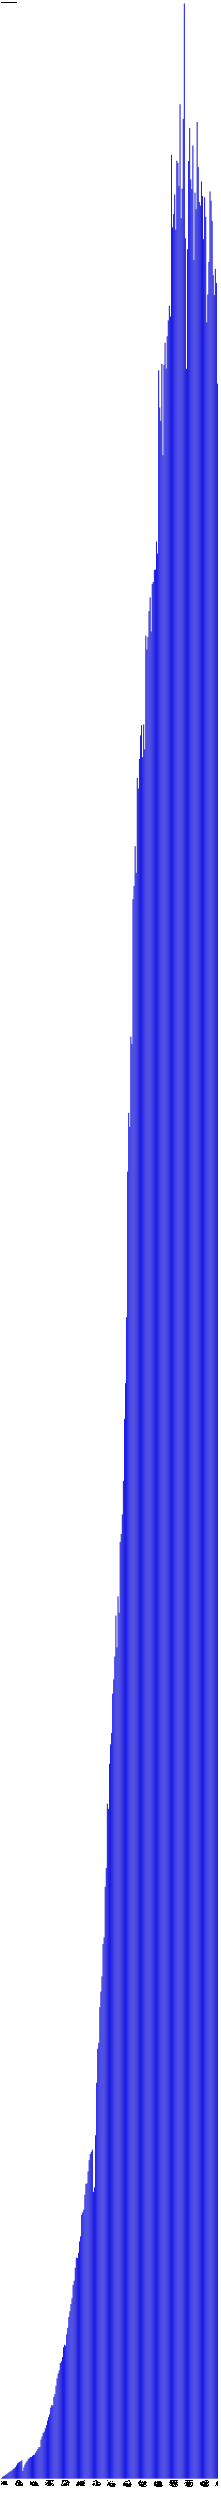
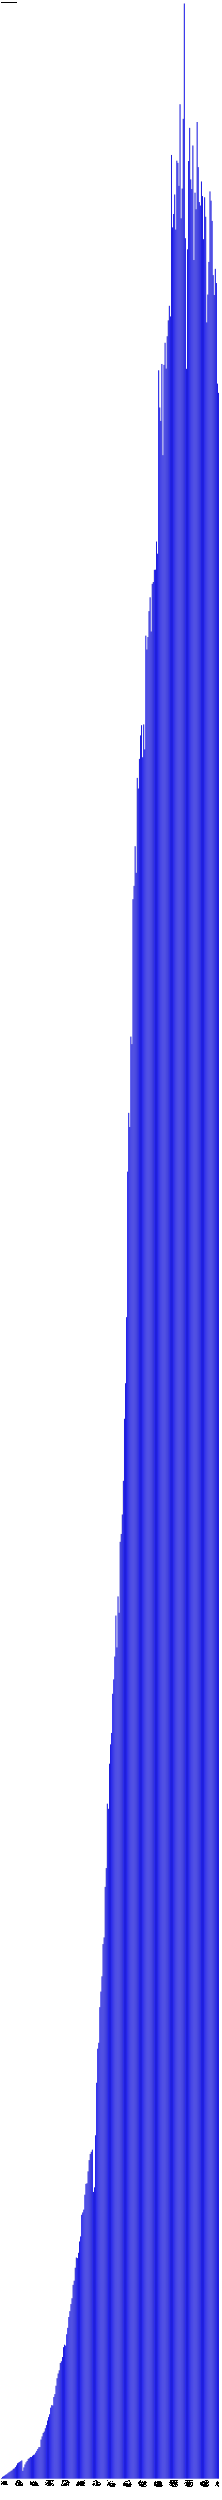
- <svg xmlns="http://www.w3.org/2000/svg" version="1.1" preserveAspectRatio="xMidYMid meet" viewBox="0 0 3095 35074.7">
+ <svg xmlns="http://www.w3.org/2000/svg" version="1.1" preserveAspectRatio="xMidYMid meet" viewBox="0 0 3110 35074.7">
  <rect fill="blue" height="7.3" stroke="black" width="12" x="15" y="34767.4" />
  <text x="15" y="34779.7" font-family="Tahoma" font-size="12" transform="rotate(90 15,34779.7)" text-rendering="optimizeSpeed" fill="#000000">200812 (7295)</text>
  <rect fill="blue" height="23.9" stroke="black" width="12" x="30" y="34750.8" />
  <text x="30" y="34779.7" font-family="Tahoma" font-size="12" transform="rotate(90 30,34779.7)" text-rendering="optimizeSpeed" fill="#000000">200901 (23891)</text>
  <rect fill="blue" height="32.7" stroke="black" width="12" x="45" y="34742.1" />
  <text x="45" y="34779.7" font-family="Tahoma" font-size="12" transform="rotate(90 45,34779.7)" text-rendering="optimizeSpeed" fill="#000000">200902 (32678)</text>
  <rect fill="blue" height="41.5" stroke="black" width="12" x="60" y="34733.2" />
  <text x="60" y="34779.7" font-family="Tahoma" font-size="12" transform="rotate(90 60,34779.7)" text-rendering="optimizeSpeed" fill="#000000">200903 (41486)</text>
  <rect fill="blue" height="53.5" stroke="black" width="12" x="75" y="34721.2" />
  <text x="75" y="34779.7" font-family="Tahoma" font-size="12" transform="rotate(90 75,34779.7)" text-rendering="optimizeSpeed" fill="#000000">200904 (53485)</text>
  <rect fill="blue" height="61.5" stroke="black" width="12" x="90" y="34713.2" />
  <text x="90" y="34779.7" font-family="Tahoma" font-size="12" transform="rotate(90 90,34779.7)" text-rendering="optimizeSpeed" fill="#000000">200905 (61510)</text>
  <rect fill="blue" height="75.2" stroke="black" width="12" x="105" y="34699.5" />
  <text x="105" y="34779.7" font-family="Tahoma" font-size="12" transform="rotate(90 105,34779.7)" text-rendering="optimizeSpeed" fill="#000000">200906 (75188)</text>
  <rect fill="blue" height="88.0" stroke="black" width="12" x="120" y="34686.8" />
  <text x="120" y="34779.7" font-family="Tahoma" font-size="12" transform="rotate(90 120,34779.7)" text-rendering="optimizeSpeed" fill="#000000">200907 (87964)</text>
  <rect fill="blue" height="96.5" stroke="black" width="12" x="135" y="34678.2" />
  <text x="135" y="34779.7" font-family="Tahoma" font-size="12" transform="rotate(90 135,34779.7)" text-rendering="optimizeSpeed" fill="#000000">200908 (96515)</text>
  <rect fill="blue" height="108.0" stroke="black" width="12" x="150" y="34666.7" />
  <text x="150" y="34779.7" font-family="Tahoma" font-size="12" transform="rotate(90 150,34779.7)" text-rendering="optimizeSpeed" fill="#000000">200909 (108016)</text>
  <rect fill="blue" height="117.0" stroke="black" width="12" x="165" y="34657.8" />
  <text x="165" y="34779.7" font-family="Tahoma" font-size="12" transform="rotate(90 165,34779.7)" text-rendering="optimizeSpeed" fill="#000000">200910 (116971)</text>
  <rect fill="blue" height="136.5" stroke="black" width="12" x="180" y="34638.3" />
  <text x="180" y="34779.7" font-family="Tahoma" font-size="12" transform="rotate(90 180,34779.7)" text-rendering="optimizeSpeed" fill="#000000">200911 (136469)</text>
  <rect fill="blue" height="142.7" stroke="black" width="12" x="195" y="34632.0" />
  <text x="195" y="34779.7" font-family="Tahoma" font-size="12" transform="rotate(90 195,34779.7)" text-rendering="optimizeSpeed" fill="#000000">200912 (142686)</text>
  <rect fill="blue" height="162.9" stroke="black" width="12" x="210" y="34611.9" />
  <text x="210" y="34779.7" font-family="Tahoma" font-size="12" transform="rotate(90 210,34779.7)" text-rendering="optimizeSpeed" fill="#000000">201001 (162882)</text>
  <rect fill="blue" height="185.5" stroke="black" width="12" x="225" y="34589.2" />
  <text x="225" y="34779.7" font-family="Tahoma" font-size="12" transform="rotate(90 225,34779.7)" text-rendering="optimizeSpeed" fill="#000000">201002 (185486)</text>
  <rect fill="blue" height="214.4" stroke="black" width="12" x="240" y="34560.3" />
  <text x="240" y="34779.7" font-family="Tahoma" font-size="12" transform="rotate(90 240,34779.7)" text-rendering="optimizeSpeed" fill="#000000">201003 (214410)</text>
  <rect fill="blue" height="224.2" stroke="black" width="12" x="255" y="34550.5" />
  <text x="255" y="34779.7" font-family="Tahoma" font-size="12" transform="rotate(90 255,34779.7)" text-rendering="optimizeSpeed" fill="#000000">201004 (224220)</text>
  <rect fill="blue" height="233.7" stroke="black" width="12" x="270" y="34541.0" />
  <text x="270" y="34779.7" font-family="Tahoma" font-size="12" transform="rotate(90 270,34779.7)" text-rendering="optimizeSpeed" fill="#000000">201005 (233691)</text>
  <rect fill="blue" height="244.5" stroke="black" width="12" x="285" y="34530.2" />
  <text x="285" y="34779.7" font-family="Tahoma" font-size="12" transform="rotate(90 285,34779.7)" text-rendering="optimizeSpeed" fill="#000000">201006 (244483)</text>
  <rect fill="blue" height="254.5" stroke="black" width="12" x="300" y="34520.2" />
  <text x="300" y="34779.7" font-family="Tahoma" font-size="12" transform="rotate(90 300,34779.7)" text-rendering="optimizeSpeed" fill="#000000">201007 (254528)</text>
  <rect fill="blue" height="108.2" stroke="black" width="12" x="315" y="34666.6" />
  <text x="315" y="34779.7" font-family="Tahoma" font-size="12" transform="rotate(90 315,34779.7)" text-rendering="optimizeSpeed" fill="#000000">201008 (108172)</text>
  <rect fill="blue" height="157.4" stroke="black" width="12" x="330" y="34617.3" />
  <text x="330" y="34779.7" font-family="Tahoma" font-size="12" transform="rotate(90 330,34779.7)" text-rendering="optimizeSpeed" fill="#000000">201009 (157401)</text>
  <rect fill="blue" height="197.8" stroke="black" width="12" x="345" y="34577.0" />
  <text x="345" y="34779.7" font-family="Tahoma" font-size="12" transform="rotate(90 345,34779.7)" text-rendering="optimizeSpeed" fill="#000000">201010 (197783)</text>
  <rect fill="blue" height="228.0" stroke="black" width="12" x="360" y="34546.8" />
  <text x="360" y="34779.7" font-family="Tahoma" font-size="12" transform="rotate(90 360,34779.7)" text-rendering="optimizeSpeed" fill="#000000">201011 (227955)</text>
  <rect fill="blue" height="247.2" stroke="black" width="12" x="375" y="34527.5" />
  <text x="375" y="34779.7" font-family="Tahoma" font-size="12" transform="rotate(90 375,34779.7)" text-rendering="optimizeSpeed" fill="#000000">201012 (247188)</text>
  <rect fill="blue" height="276.0" stroke="black" width="12" x="390" y="34498.7" />
  <text x="390" y="34779.7" font-family="Tahoma" font-size="12" transform="rotate(90 390,34779.7)" text-rendering="optimizeSpeed" fill="#000000">201101 (276040)</text>
  <rect fill="blue" height="285.7" stroke="black" width="12" x="405" y="34489.0" />
  <text x="405" y="34779.7" font-family="Tahoma" font-size="12" transform="rotate(90 405,34779.7)" text-rendering="optimizeSpeed" fill="#000000">201102 (285703)</text>
  <rect fill="blue" height="303.1" stroke="black" width="12" x="420" y="34471.6" />
  <text x="420" y="34779.7" font-family="Tahoma" font-size="12" transform="rotate(90 420,34779.7)" text-rendering="optimizeSpeed" fill="#000000">201103 (303090)</text>
  <rect fill="blue" height="302.3" stroke="black" width="12" x="435" y="34472.5" />
  <text x="435" y="34779.7" font-family="Tahoma" font-size="12" transform="rotate(90 435,34779.7)" text-rendering="optimizeSpeed" fill="#000000">201104 (302280)</text>
  <rect fill="blue" height="319.8" stroke="black" width="12" x="450" y="34455.0" />
  <text x="450" y="34779.7" font-family="Tahoma" font-size="12" transform="rotate(90 450,34779.7)" text-rendering="optimizeSpeed" fill="#000000">201105 (319775)</text>
  <rect fill="blue" height="331.9" stroke="black" width="12" x="465" y="34442.8" />
  <text x="465" y="34779.7" font-family="Tahoma" font-size="12" transform="rotate(90 465,34779.7)" text-rendering="optimizeSpeed" fill="#000000">201106 (331948)</text>
  <rect fill="blue" height="337.8" stroke="black" width="12" x="480" y="34437.0" />
  <text x="480" y="34779.7" font-family="Tahoma" font-size="12" transform="rotate(90 480,34779.7)" text-rendering="optimizeSpeed" fill="#000000">201107 (337757)</text>
  <rect fill="blue" height="362.7" stroke="black" width="12" x="495" y="34412.0" />
  <text x="495" y="34779.7" font-family="Tahoma" font-size="12" transform="rotate(90 495,34779.7)" text-rendering="optimizeSpeed" fill="#000000">201108 (362689)</text>
  <rect fill="blue" height="387.9" stroke="black" width="12" x="510" y="34386.8" />
  <text x="510" y="34779.7" font-family="Tahoma" font-size="12" transform="rotate(90 510,34779.7)" text-rendering="optimizeSpeed" fill="#000000">201109 (387897)</text>
  <rect fill="blue" height="415.4" stroke="black" width="12" x="525" y="34359.3" />
  <text x="525" y="34779.7" font-family="Tahoma" font-size="12" transform="rotate(90 525,34779.7)" text-rendering="optimizeSpeed" fill="#000000">201110 (415439)</text>
  <rect fill="blue" height="441.1" stroke="black" width="12" x="540" y="34333.7" />
  <text x="540" y="34779.7" font-family="Tahoma" font-size="12" transform="rotate(90 540,34779.7)" text-rendering="optimizeSpeed" fill="#000000">201111 (441069)</text>
  <rect fill="blue" height="441.8" stroke="black" width="12" x="555" y="34333.0" />
  <text x="555" y="34779.7" font-family="Tahoma" font-size="12" transform="rotate(90 555,34779.7)" text-rendering="optimizeSpeed" fill="#000000">201112 (441775)</text>
  <rect fill="blue" height="547.0" stroke="black" width="12" x="570" y="34227.7" />
  <text x="570" y="34779.7" font-family="Tahoma" font-size="12" transform="rotate(90 570,34779.7)" text-rendering="optimizeSpeed" fill="#000000">201201 (547028)</text>
  <rect fill="blue" height="591.5" stroke="black" width="12" x="585" y="34183.2" />
  <text x="585" y="34779.7" font-family="Tahoma" font-size="12" transform="rotate(90 585,34779.7)" text-rendering="optimizeSpeed" fill="#000000">201202 (591493)</text>
  <rect fill="blue" height="640.0" stroke="black" width="12" x="600" y="34134.8" />
  <text x="600" y="34779.7" font-family="Tahoma" font-size="12" transform="rotate(90 600,34779.7)" text-rendering="optimizeSpeed" fill="#000000">201203 (639959)</text>
  <rect fill="blue" height="659.5" stroke="black" width="12" x="615" y="34115.2" />
  <text x="615" y="34779.7" font-family="Tahoma" font-size="12" transform="rotate(90 615,34779.7)" text-rendering="optimizeSpeed" fill="#000000">201204 (659489)</text>
  <rect fill="blue" height="706.3" stroke="black" width="12" x="630" y="34068.4" />
  <text x="630" y="34779.7" font-family="Tahoma" font-size="12" transform="rotate(90 630,34779.7)" text-rendering="optimizeSpeed" fill="#000000">201205 (706325)</text>
  <rect fill="blue" height="750.6" stroke="black" width="12" x="645" y="34024.1" />
  <text x="645" y="34779.7" font-family="Tahoma" font-size="12" transform="rotate(90 645,34779.7)" text-rendering="optimizeSpeed" fill="#000000">201206 (750590)</text>
  <rect fill="blue" height="813.3" stroke="black" width="12" x="660" y="33961.4" />
  <text x="660" y="34779.7" font-family="Tahoma" font-size="12" transform="rotate(90 660,34779.7)" text-rendering="optimizeSpeed" fill="#000000">201207 (813343)</text>
  <rect fill="blue" height="862.4" stroke="black" width="12" x="675" y="33912.4" />
  <text x="675" y="34779.7" font-family="Tahoma" font-size="12" transform="rotate(90 675,34779.7)" text-rendering="optimizeSpeed" fill="#000000">201208 (862372)</text>
  <rect fill="blue" height="902.8" stroke="black" width="12" x="690" y="33872.0" />
  <text x="690" y="34779.7" font-family="Tahoma" font-size="12" transform="rotate(90 690,34779.7)" text-rendering="optimizeSpeed" fill="#000000">201209 (902757)</text>
  <rect fill="blue" height="994.0" stroke="black" width="12" x="705" y="33780.8" />
  <text x="705" y="34779.7" font-family="Tahoma" font-size="12" transform="rotate(90 705,34779.7)" text-rendering="optimizeSpeed" fill="#000000">201210 (993980)</text>
  <rect fill="blue" height="1030.3" stroke="black" width="12" x="720" y="33744.4" />
  <text x="720" y="34779.7" font-family="Tahoma" font-size="12" transform="rotate(90 720,34779.7)" text-rendering="optimizeSpeed" fill="#000000">201211 (1030321)</text>
  <rect fill="blue" height="1025.4" stroke="black" width="12" x="735" y="33749.3" />
  <text x="735" y="34779.7" font-family="Tahoma" font-size="12" transform="rotate(90 735,34779.7)" text-rendering="optimizeSpeed" fill="#000000">201212 (1025400)</text>
  <rect fill="blue" height="1144.2" stroke="black" width="12" x="750" y="33630.5" />
  <text x="750" y="34779.7" font-family="Tahoma" font-size="12" transform="rotate(90 750,34779.7)" text-rendering="optimizeSpeed" fill="#000000">201301 (1144220)</text>
  <rect fill="blue" height="1184.9" stroke="black" width="12" x="765" y="33589.8" />
  <text x="765" y="34779.7" font-family="Tahoma" font-size="12" transform="rotate(90 765,34779.7)" text-rendering="optimizeSpeed" fill="#000000">201302 (1184890)</text>
  <rect fill="blue" height="1302.0" stroke="black" width="12" x="780" y="33472.7" />
  <text x="780" y="34779.7" font-family="Tahoma" font-size="12" transform="rotate(90 780,34779.7)" text-rendering="optimizeSpeed" fill="#000000">201303 (1302009)</text>
  <rect fill="blue" height="1408.2" stroke="black" width="12" x="795" y="33366.6" />
  <text x="795" y="34779.7" font-family="Tahoma" font-size="12" transform="rotate(90 795,34779.7)" text-rendering="optimizeSpeed" fill="#000000">201304 (1408177)</text>
  <rect fill="blue" height="1473.9" stroke="black" width="12" x="810" y="33300.9" />
  <text x="810" y="34779.7" font-family="Tahoma" font-size="12" transform="rotate(90 810,34779.7)" text-rendering="optimizeSpeed" fill="#000000">201305 (1473859)</text>
  <rect fill="blue" height="1519.5" stroke="black" width="12" x="825" y="33255.2" />
  <text x="825" y="34779.7" font-family="Tahoma" font-size="12" transform="rotate(90 825,34779.7)" text-rendering="optimizeSpeed" fill="#000000">201306 (1519492)</text>
  <rect fill="blue" height="1621.6" stroke="black" width="12" x="840" y="33153.2" />
  <text x="840" y="34779.7" font-family="Tahoma" font-size="12" transform="rotate(90 840,34779.7)" text-rendering="optimizeSpeed" fill="#000000">201307 (1621562)</text>
  <rect fill="blue" height="1645.4" stroke="black" width="12" x="855" y="33129.4" />
  <text x="855" y="34779.7" font-family="Tahoma" font-size="12" transform="rotate(90 855,34779.7)" text-rendering="optimizeSpeed" fill="#000000">201308 (1645357)</text>
  <rect fill="blue" height="1705.5" stroke="black" width="12" x="870" y="33069.2" />
  <text x="870" y="34779.7" font-family="Tahoma" font-size="12" transform="rotate(90 870,34779.7)" text-rendering="optimizeSpeed" fill="#000000">201309 (1705497)</text>
  <rect fill="blue" height="1843.9" stroke="black" width="12" x="885" y="32930.9" />
  <text x="885" y="34779.7" font-family="Tahoma" font-size="12" transform="rotate(90 885,34779.7)" text-rendering="optimizeSpeed" fill="#000000">201310 (1843873)</text>
  <rect fill="blue" height="1877.2" stroke="black" width="12" x="900" y="32897.5" />
  <text x="900" y="34779.7" font-family="Tahoma" font-size="12" transform="rotate(90 900,34779.7)" text-rendering="optimizeSpeed" fill="#000000">201311 (1877250)</text>
  <rect fill="blue" height="1865.4" stroke="black" width="12" x="915" y="32909.3" />
  <text x="915" y="34779.7" font-family="Tahoma" font-size="12" transform="rotate(90 915,34779.7)" text-rendering="optimizeSpeed" fill="#000000">201312 (1865407)</text>
  <rect fill="blue" height="2024.5" stroke="black" width="12" x="930" y="32750.2" />
  <text x="930" y="34779.7" font-family="Tahoma" font-size="12" transform="rotate(90 930,34779.7)" text-rendering="optimizeSpeed" fill="#000000">201401 (2024535)</text>
  <rect fill="blue" height="2114.3" stroke="black" width="12" x="945" y="32660.4" />
  <text x="945" y="34779.7" font-family="Tahoma" font-size="12" transform="rotate(90 945,34779.7)" text-rendering="optimizeSpeed" fill="#000000">201402 (2114301)</text>
  <rect fill="blue" height="2267.0" stroke="black" width="12" x="960" y="32507.8" />
  <text x="960" y="34779.7" font-family="Tahoma" font-size="12" transform="rotate(90 960,34779.7)" text-rendering="optimizeSpeed" fill="#000000">201403 (2266979)</text>
  <rect fill="blue" height="2348.8" stroke="black" width="12" x="975" y="32425.9" />
  <text x="975" y="34779.7" font-family="Tahoma" font-size="12" transform="rotate(90 975,34779.7)" text-rendering="optimizeSpeed" fill="#000000">201404 (2348850)</text>
  <rect fill="blue" height="2448.5" stroke="black" width="12" x="990" y="32326.2" />
  <text x="990" y="34779.7" font-family="Tahoma" font-size="12" transform="rotate(90 990,34779.7)" text-rendering="optimizeSpeed" fill="#000000">201405 (2448495)</text>
  <rect fill="blue" height="2529.8" stroke="black" width="12" x="1005" y="32245.0" />
  <text x="1005" y="34779.7" font-family="Tahoma" font-size="12" transform="rotate(90 1005,34779.7)" text-rendering="optimizeSpeed" fill="#000000">201406 (2529773)</text>
  <rect fill="blue" height="2717.3" stroke="black" width="12" x="1020" y="32057.5" />
  <text x="1020" y="34779.7" font-family="Tahoma" font-size="12" transform="rotate(90 1020,34779.7)" text-rendering="optimizeSpeed" fill="#000000">201407 (2717277)</text>
  <rect fill="blue" height="2775.8" stroke="black" width="12" x="1035" y="31999.0" />
  <text x="1035" y="34779.7" font-family="Tahoma" font-size="12" transform="rotate(90 1035,34779.7)" text-rendering="optimizeSpeed" fill="#000000">201408 (2775765)</text>
  <rect fill="blue" height="2957.7" stroke="black" width="12" x="1050" y="31817.1" />
  <text x="1050" y="34779.7" font-family="Tahoma" font-size="12" transform="rotate(90 1050,34779.7)" text-rendering="optimizeSpeed" fill="#000000">201409 (2957662)</text>
  <rect fill="blue" height="3100.7" stroke="black" width="12" x="1065" y="31674.0" />
  <text x="1065" y="34779.7" font-family="Tahoma" font-size="12" transform="rotate(90 1065,34779.7)" text-rendering="optimizeSpeed" fill="#000000">201410 (3100735)</text>
  <rect fill="blue" height="3093.4" stroke="black" width="12" x="1080" y="31681.4" />
  <text x="1080" y="34779.7" font-family="Tahoma" font-size="12" transform="rotate(90 1080,34779.7)" text-rendering="optimizeSpeed" fill="#000000">201411 (3093363)</text>
  <rect fill="blue" height="3166.7" stroke="black" width="12" x="1095" y="31608.0" />
  <text x="1095" y="34779.7" font-family="Tahoma" font-size="12" transform="rotate(90 1095,34779.7)" text-rendering="optimizeSpeed" fill="#000000">201412 (3166746)</text>
  <rect fill="blue" height="3325.9" stroke="black" width="12" x="1110" y="31448.8" />
  <text x="1110" y="34779.7" font-family="Tahoma" font-size="12" transform="rotate(90 1110,34779.7)" text-rendering="optimizeSpeed" fill="#000000">201501 (3325911)</text>
  <rect fill="blue" height="3397.5" stroke="black" width="12" x="1125" y="31377.2" />
  <text x="1125" y="34779.7" font-family="Tahoma" font-size="12" transform="rotate(90 1125,34779.7)" text-rendering="optimizeSpeed" fill="#000000">201502 (3397533)</text>
  <rect fill="blue" height="3699.7" stroke="black" width="12" x="1140" y="31075.0" />
  <text x="1140" y="34779.7" font-family="Tahoma" font-size="12" transform="rotate(90 1140,34779.7)" text-rendering="optimizeSpeed" fill="#000000">201503 (3699686)</text>
  <rect fill="blue" height="3733.8" stroke="black" width="12" x="1155" y="31041.0" />
  <text x="1155" y="34779.7" font-family="Tahoma" font-size="12" transform="rotate(90 1155,34779.7)" text-rendering="optimizeSpeed" fill="#000000">201504 (3733750)</text>
  <rect fill="blue" height="3773.1" stroke="black" width="12" x="1170" y="31001.7" />
  <text x="1170" y="34779.7" font-family="Tahoma" font-size="12" transform="rotate(90 1170,34779.7)" text-rendering="optimizeSpeed" fill="#000000">201505 (3773052)</text>
  <rect fill="blue" height="3982.0" stroke="black" width="12" x="1185" y="30792.7" />
  <text x="1185" y="34779.7" font-family="Tahoma" font-size="12" transform="rotate(90 1185,34779.7)" text-rendering="optimizeSpeed" fill="#000000">201506 (3982042)</text>
  <rect fill="blue" height="4134.1" stroke="black" width="12" x="1200" y="30640.6" />
  <text x="1200" y="34779.7" font-family="Tahoma" font-size="12" transform="rotate(90 1200,34779.7)" text-rendering="optimizeSpeed" fill="#000000">201507 (4134106)</text>
  <rect fill="blue" height="4142.7" stroke="black" width="12" x="1215" y="30632.1" />
  <text x="1215" y="34779.7" font-family="Tahoma" font-size="12" transform="rotate(90 1215,34779.7)" text-rendering="optimizeSpeed" fill="#000000">201508 (4142666)</text>
  <rect fill="blue" height="4310.0" stroke="black" width="12" x="1230" y="30464.7" />
  <text x="1230" y="34779.7" font-family="Tahoma" font-size="12" transform="rotate(90 1230,34779.7)" text-rendering="optimizeSpeed" fill="#000000">201509 (4309997)</text>
  <rect fill="blue" height="4467.9" stroke="black" width="12" x="1245" y="30306.8" />
  <text x="1245" y="34779.7" font-family="Tahoma" font-size="12" transform="rotate(90 1245,34779.7)" text-rendering="optimizeSpeed" fill="#000000">201510 (4467950)</text>
  <rect fill="blue" height="4554.7" stroke="black" width="12" x="1260" y="30220.1" />
  <text x="1260" y="34779.7" font-family="Tahoma" font-size="12" transform="rotate(90 1260,34779.7)" text-rendering="optimizeSpeed" fill="#000000">201511 (4554678)</text>
  <rect fill="blue" height="4584.2" stroke="black" width="12" x="1275" y="30190.5" />
  <text x="1275" y="34779.7" font-family="Tahoma" font-size="12" transform="rotate(90 1275,34779.7)" text-rendering="optimizeSpeed" fill="#000000">201512 (4584199)</text>
  <rect fill="blue" height="4614.9" stroke="black" width="12" x="1290" y="30159.9" />
  <text x="1290" y="34779.7" font-family="Tahoma" font-size="12" transform="rotate(90 1290,34779.7)" text-rendering="optimizeSpeed" fill="#000000">201601 (4614874)</text>
  <rect fill="blue" height="4021.1" stroke="black" width="12" x="1305" y="30753.6" />
  <text x="1305" y="34779.7" font-family="Tahoma" font-size="12" transform="rotate(90 1305,34779.7)" text-rendering="optimizeSpeed" fill="#000000">201602 (4021097)</text>
  <rect fill="blue" height="4085.9" stroke="black" width="12" x="1320" y="30688.8" />
  <text x="1320" y="34779.7" font-family="Tahoma" font-size="12" transform="rotate(90 1320,34779.7)" text-rendering="optimizeSpeed" fill="#000000">201603 (4085941)</text>
  <rect fill="blue" height="4816.1" stroke="black" width="12" x="1335" y="29958.6" />
  <text x="1335" y="34779.7" font-family="Tahoma" font-size="12" transform="rotate(90 1335,34779.7)" text-rendering="optimizeSpeed" fill="#000000">201604 (4816129)</text>
  <rect fill="blue" height="5552.5" stroke="black" width="12" x="1350" y="29222.2" />
  <text x="1350" y="34779.7" font-family="Tahoma" font-size="12" transform="rotate(90 1350,34779.7)" text-rendering="optimizeSpeed" fill="#000000">201605 (5552490)</text>
  <rect fill="blue" height="6030.8" stroke="black" width="12" x="1365" y="28744.0" />
  <text x="1365" y="34779.7" font-family="Tahoma" font-size="12" transform="rotate(90 1365,34779.7)" text-rendering="optimizeSpeed" fill="#000000">201606 (6030772)</text>
  <rect fill="blue" height="6113.9" stroke="black" width="12" x="1380" y="28660.9" />
  <text x="1380" y="34779.7" font-family="Tahoma" font-size="12" transform="rotate(90 1380,34779.7)" text-rendering="optimizeSpeed" fill="#000000">201607 (6113868)</text>
  <rect fill="blue" height="6613.8" stroke="black" width="12" x="1395" y="28160.9" />
  <text x="1395" y="34779.7" font-family="Tahoma" font-size="12" transform="rotate(90 1395,34779.7)" text-rendering="optimizeSpeed" fill="#000000">201608 (6613817)</text>
  <rect fill="blue" height="6832.4" stroke="black" width="12" x="1410" y="27942.4" />
  <text x="1410" y="34779.7" font-family="Tahoma" font-size="12" transform="rotate(90 1410,34779.7)" text-rendering="optimizeSpeed" fill="#000000">201609 (6832380)</text>
  <rect fill="blue" height="7046.5" stroke="black" width="12" x="1425" y="27728.2" />
  <text x="1425" y="34779.7" font-family="Tahoma" font-size="12" transform="rotate(90 1425,34779.7)" text-rendering="optimizeSpeed" fill="#000000">201610 (7046486)</text>
  <rect fill="blue" height="7499.2" stroke="black" width="12" x="1440" y="27275.6" />
  <text x="1440" y="34779.7" font-family="Tahoma" font-size="12" transform="rotate(90 1440,34779.7)" text-rendering="optimizeSpeed" fill="#000000">201611 (7499154)</text>
  <rect fill="blue" height="7592.4" stroke="black" width="12" x="1455" y="27182.3" />
  <text x="1455" y="34779.7" font-family="Tahoma" font-size="12" transform="rotate(90 1455,34779.7)" text-rendering="optimizeSpeed" fill="#000000">201612 (7592413)</text>
  <rect fill="blue" height="8301.0" stroke="black" width="12" x="1470" y="26473.7" />
  <text x="1470" y="34779.7" font-family="Tahoma" font-size="12" transform="rotate(90 1470,34779.7)" text-rendering="optimizeSpeed" fill="#000000">201701 (8301038)</text>
  <rect fill="blue" height="8565.3" stroke="black" width="12" x="1485" y="26209.4" />
  <text x="1485" y="34779.7" font-family="Tahoma" font-size="12" transform="rotate(90 1485,34779.7)" text-rendering="optimizeSpeed" fill="#000000">201702 (8565320)</text>
  <rect fill="blue" height="9468.3" stroke="black" width="12" x="1500" y="25306.5" />
  <text x="1500" y="34779.7" font-family="Tahoma" font-size="12" transform="rotate(90 1500,34779.7)" text-rendering="optimizeSpeed" fill="#000000">201703 (9468282)</text>
  <rect fill="blue" height="9396.3" stroke="black" width="12" x="1515" y="25378.5" />
  <text x="1515" y="34779.7" font-family="Tahoma" font-size="12" transform="rotate(90 1515,34779.7)" text-rendering="optimizeSpeed" fill="#000000">201704 (9396264)</text>
  <rect fill="blue" height="10028.8" stroke="black" width="12" x="1530" y="24745.9" />
  <text x="1530" y="34779.7" font-family="Tahoma" font-size="12" transform="rotate(90 1530,34779.7)" text-rendering="optimizeSpeed" fill="#000000">201705 (10028830)</text>
  <rect fill="blue" height="10300.5" stroke="black" width="12" x="1545" y="24474.3" />
  <text x="1545" y="34779.7" font-family="Tahoma" font-size="12" transform="rotate(90 1545,34779.7)" text-rendering="optimizeSpeed" fill="#000000">201706 (10300469)</text>
  <rect fill="blue" height="10461.1" stroke="black" width="12" x="1560" y="24313.7" />
  <text x="1560" y="34779.7" font-family="Tahoma" font-size="12" transform="rotate(90 1560,34779.7)" text-rendering="optimizeSpeed" fill="#000000">201707 (10461081)</text>
  <rect fill="blue" height="11010.2" stroke="black" width="12" x="1575" y="23764.6" />
  <text x="1575" y="34779.7" font-family="Tahoma" font-size="12" transform="rotate(90 1575,34779.7)" text-rendering="optimizeSpeed" fill="#000000">201708 (11010177)</text>
  <rect fill="blue" height="11212.5" stroke="black" width="12" x="1590" y="23562.3" />
  <text x="1590" y="34779.7" font-family="Tahoma" font-size="12" transform="rotate(90 1590,34779.7)" text-rendering="optimizeSpeed" fill="#000000">201709 (11212482)</text>
  <rect fill="blue" height="11532.7" stroke="black" width="12" x="1605" y="23242.1" />
  <text x="1605" y="34779.7" font-family="Tahoma" font-size="12" transform="rotate(90 1605,34779.7)" text-rendering="optimizeSpeed" fill="#000000">201710 (11532663)</text>
  <rect fill="blue" height="12107.5" stroke="black" width="12" x="1620" y="22667.2" />
  <text x="1620" y="34779.7" font-family="Tahoma" font-size="12" transform="rotate(90 1620,34779.7)" text-rendering="optimizeSpeed" fill="#000000">201711 (12107519)</text>
  <rect fill="blue" height="11660.9" stroke="black" width="12" x="1635" y="23113.8" />
  <text x="1635" y="34779.7" font-family="Tahoma" font-size="12" transform="rotate(90 1635,34779.7)" text-rendering="optimizeSpeed" fill="#000000">201712 (11660932)</text>
  <rect fill="blue" height="12376.2" stroke="black" width="12" x="1650" y="22398.5" />
  <text x="1650" y="34779.7" font-family="Tahoma" font-size="12" transform="rotate(90 1650,34779.7)" text-rendering="optimizeSpeed" fill="#000000">201801 (12376243)</text>
  <rect fill="blue" height="12146.7" stroke="black" width="12" x="1665" y="22628.0" />
  <text x="1665" y="34779.7" font-family="Tahoma" font-size="12" transform="rotate(90 1665,34779.7)" text-rendering="optimizeSpeed" fill="#000000">201802 (12146721)</text>
  <rect fill="blue" height="13142.4" stroke="black" width="12" x="1680" y="21632.4" />
  <text x="1680" y="34779.7" font-family="Tahoma" font-size="12" transform="rotate(90 1680,34779.7)" text-rendering="optimizeSpeed" fill="#000000">201803 (13142361)</text>
  <rect fill="blue" height="13253.0" stroke="black" width="12" x="1695" y="21521.7" />
  <text x="1695" y="34779.7" font-family="Tahoma" font-size="12" transform="rotate(90 1695,34779.7)" text-rendering="optimizeSpeed" fill="#000000">201804 (13253020)</text>
  <rect fill="blue" height="13525.8" stroke="black" width="12" x="1710" y="21248.9" />
  <text x="1710" y="34779.7" font-family="Tahoma" font-size="12" transform="rotate(90 1710,34779.7)" text-rendering="optimizeSpeed" fill="#000000">201805 (13525829)</text>
  <rect fill="blue" height="13997.9" stroke="black" width="12" x="1725" y="20776.8" />
  <text x="1725" y="34779.7" font-family="Tahoma" font-size="12" transform="rotate(90 1725,34779.7)" text-rendering="optimizeSpeed" fill="#000000">201806 (13997924)</text>
  <rect fill="blue" height="14868.3" stroke="black" width="12" x="1740" y="19906.4" />
  <text x="1740" y="34779.7" font-family="Tahoma" font-size="12" transform="rotate(90 1740,34779.7)" text-rendering="optimizeSpeed" fill="#000000">201807 (14868296)</text>
  <rect fill="blue" height="15367.8" stroke="black" width="12" x="1755" y="19407.0" />
  <text x="1755" y="34779.7" font-family="Tahoma" font-size="12" transform="rotate(90 1755,34779.7)" text-rendering="optimizeSpeed" fill="#000000">201808 (15367773)</text>
  <rect fill="blue" height="16294.6" stroke="black" width="12" x="1770" y="18480.1" />
  <text x="1770" y="34779.7" font-family="Tahoma" font-size="12" transform="rotate(90 1770,34779.7)" text-rendering="optimizeSpeed" fill="#000000">201809 (16294587)</text>
  <rect fill="blue" height="18335.7" stroke="black" width="12" x="1785" y="16439.1" />
  <text x="1785" y="34779.7" font-family="Tahoma" font-size="12" transform="rotate(90 1785,34779.7)" text-rendering="optimizeSpeed" fill="#000000">201810 (18335652)</text>
  <rect fill="blue" height="19160.4" stroke="black" width="12" x="1800" y="15614.3" />
  <text x="1800" y="34779.7" font-family="Tahoma" font-size="12" transform="rotate(90 1800,34779.7)" text-rendering="optimizeSpeed" fill="#000000">201811 (19160421)</text>
  <rect fill="blue" height="18962.2" stroke="black" width="12" x="1815" y="15812.5" />
  <text x="1815" y="34779.7" font-family="Tahoma" font-size="12" transform="rotate(90 1815,34779.7)" text-rendering="optimizeSpeed" fill="#000000">201812 (18962186)</text>
  <rect fill="blue" height="20230.5" stroke="black" width="12" x="1830" y="14544.3" />
  <text x="1830" y="34779.7" font-family="Tahoma" font-size="12" transform="rotate(90 1830,34779.7)" text-rendering="optimizeSpeed" fill="#000000">201901 (20230476)</text>
  <rect fill="blue" height="20125.6" stroke="black" width="12" x="1845" y="14649.1" />
  <text x="1845" y="34779.7" font-family="Tahoma" font-size="12" transform="rotate(90 1845,34779.7)" text-rendering="optimizeSpeed" fill="#000000">201902 (20125615)</text>
  <rect fill="blue" height="22158.8" stroke="black" width="12" x="1860" y="12615.9" />
  <text x="1860" y="34779.7" font-family="Tahoma" font-size="12" transform="rotate(90 1860,34779.7)" text-rendering="optimizeSpeed" fill="#000000">201903 (22158819)</text>
  <rect fill="blue" height="22344.9" stroke="black" width="12" x="1875" y="12429.8" />
  <text x="1875" y="34779.7" font-family="Tahoma" font-size="12" transform="rotate(90 1875,34779.7)" text-rendering="optimizeSpeed" fill="#000000">201904 (22344941)</text>
  <rect fill="blue" height="22902.1" stroke="black" width="12" x="1890" y="11872.6" />
  <text x="1890" y="34779.7" font-family="Tahoma" font-size="12" transform="rotate(90 1890,34779.7)" text-rendering="optimizeSpeed" fill="#000000">201905 (22902138)</text>
  <rect fill="blue" height="22528.2" stroke="black" width="12" x="1905" y="12246.6" />
  <text x="1905" y="34779.7" font-family="Tahoma" font-size="12" transform="rotate(90 1905,34779.7)" text-rendering="optimizeSpeed" fill="#000000">201906 (22528180)</text>
  <rect fill="blue" height="23859.9" stroke="black" width="12" x="1920" y="10914.8" />
  <text x="1920" y="34779.7" font-family="Tahoma" font-size="12" transform="rotate(90 1920,34779.7)" text-rendering="optimizeSpeed" fill="#000000">201907 (23859915)</text>
  <rect fill="blue" height="23711.0" stroke="black" width="12" x="1935" y="11063.7" />
  <text x="1935" y="34779.7" font-family="Tahoma" font-size="12" transform="rotate(90 1935,34779.7)" text-rendering="optimizeSpeed" fill="#000000">201908 (23711011)</text>
  <rect fill="blue" height="24126.8" stroke="black" width="12" x="1950" y="10648.0" />
  <text x="1950" y="34779.7" font-family="Tahoma" font-size="12" transform="rotate(90 1950,34779.7)" text-rendering="optimizeSpeed" fill="#000000">201909 (24126768)</text>
  <rect fill="blue" height="24455.7" stroke="black" width="12" x="1965" y="10319.0" />
  <text x="1965" y="34779.7" font-family="Tahoma" font-size="12" transform="rotate(90 1965,34779.7)" text-rendering="optimizeSpeed" fill="#000000">201910 (24455708)</text>
  <rect fill="blue" height="24599.9" stroke="black" width="12" x="1980" y="10174.9" />
  <text x="1980" y="34779.7" font-family="Tahoma" font-size="12" transform="rotate(90 1980,34779.7)" text-rendering="optimizeSpeed" fill="#000000">201911 (24599859)</text>
  <rect fill="blue" height="24150.0" stroke="black" width="12" x="1995" y="10624.7" />
  <text x="1995" y="34779.7" font-family="Tahoma" font-size="12" transform="rotate(90 1995,34779.7)" text-rendering="optimizeSpeed" fill="#000000">201912 (24150002)</text>
  <rect fill="blue" height="24610.3" stroke="black" width="12" x="2010" y="10164.5" />
  <text x="2010" y="34779.7" font-family="Tahoma" font-size="12" transform="rotate(90 2010,34779.7)" text-rendering="optimizeSpeed" fill="#000000">202001 (24610276)</text>
  <rect fill="blue" height="24260.1" stroke="black" width="12" x="2025" y="10514.6" />
  <text x="2025" y="34779.7" font-family="Tahoma" font-size="12" transform="rotate(90 2025,34779.7)" text-rendering="optimizeSpeed" fill="#000000">202002 (24260113)</text>
  <rect fill="blue" height="25855.5" stroke="black" width="12" x="2040" y="8919.2" />
  <text x="2040" y="34779.7" font-family="Tahoma" font-size="12" transform="rotate(90 2040,34779.7)" text-rendering="optimizeSpeed" fill="#000000">202003 (25855547)</text>
  <rect fill="blue" height="25661.6" stroke="black" width="12" x="2055" y="9113.1" />
  <text x="2055" y="34779.7" font-family="Tahoma" font-size="12" transform="rotate(90 2055,34779.7)" text-rendering="optimizeSpeed" fill="#000000">202004 (25661586)</text>
  <rect fill="blue" height="25836.6" stroke="black" width="12" x="2070" y="8938.2" />
  <text x="2070" y="34779.7" font-family="Tahoma" font-size="12" transform="rotate(90 2070,34779.7)" text-rendering="optimizeSpeed" fill="#000000">202005 (25836574)</text>
  <rect fill="blue" height="26200.1" stroke="black" width="12" x="2085" y="8574.6" />
  <text x="2085" y="34779.7" font-family="Tahoma" font-size="12" transform="rotate(90 2085,34779.7)" text-rendering="optimizeSpeed" fill="#000000">202006 (26200107)</text>
  <rect fill="blue" height="26394.1" stroke="black" width="12" x="2100" y="8380.6" />
  <text x="2100" y="34779.7" font-family="Tahoma" font-size="12" transform="rotate(90 2100,34779.7)" text-rendering="optimizeSpeed" fill="#000000">202007 (26394092)</text>
  <rect fill="blue" height="25914.0" stroke="black" width="12" x="2115" y="8860.8" />
  <text x="2115" y="34779.7" font-family="Tahoma" font-size="12" transform="rotate(90 2115,34779.7)" text-rendering="optimizeSpeed" fill="#000000">202008 (25913985)</text>
  <rect fill="blue" height="26582.7" stroke="black" width="12" x="2130" y="8192.1" />
  <text x="2130" y="34779.7" font-family="Tahoma" font-size="12" transform="rotate(90 2130,34779.7)" text-rendering="optimizeSpeed" fill="#000000">202009 (26582678)</text>
  <rect fill="blue" height="26608.5" stroke="black" width="12" x="2145" y="8166.2" />
  <text x="2145" y="34779.7" font-family="Tahoma" font-size="12" transform="rotate(90 2145,34779.7)" text-rendering="optimizeSpeed" fill="#000000">202010 (26608544)</text>
  <rect fill="blue" height="26779.1" stroke="black" width="12" x="2160" y="7995.6" />
  <text x="2160" y="34779.7" font-family="Tahoma" font-size="12" transform="rotate(90 2160,34779.7)" text-rendering="optimizeSpeed" fill="#000000">202011 (26779103)</text>
  <rect fill="blue" height="26781.4" stroke="black" width="12" x="2175" y="7993.4" />
  <text x="2175" y="34779.7" font-family="Tahoma" font-size="12" transform="rotate(90 2175,34779.7)" text-rendering="optimizeSpeed" fill="#000000">202012 (26781359)</text>
  <rect fill="blue" height="27175.8" stroke="black" width="12" x="2190" y="7598.9" />
  <text x="2190" y="34779.7" font-family="Tahoma" font-size="12" transform="rotate(90 2190,34779.7)" text-rendering="optimizeSpeed" fill="#000000">202101 (27175794)</text>
  <rect fill="blue" height="27005.1" stroke="black" width="12" x="2205" y="7769.6" />
  <text x="2205" y="34779.7" font-family="Tahoma" font-size="12" transform="rotate(90 2205,34779.7)" text-rendering="optimizeSpeed" fill="#000000">202102 (27005131)</text>
  <rect fill="blue" height="29579.0" stroke="black" width="12" x="2220" y="5195.7" />
  <text x="2220" y="34779.7" font-family="Tahoma" font-size="12" transform="rotate(90 2220,34779.7)" text-rendering="optimizeSpeed" fill="#000000">202103 (29578986)</text>
  <rect fill="blue" height="29056.9" stroke="black" width="12" x="2235" y="5717.9" />
  <text x="2235" y="34779.7" font-family="Tahoma" font-size="12" transform="rotate(90 2235,34779.7)" text-rendering="optimizeSpeed" fill="#000000">202104 (29056865)</text>
  <rect fill="blue" height="28868.5" stroke="black" width="12" x="2250" y="5906.2" />
  <text x="2250" y="34779.7" font-family="Tahoma" font-size="12" transform="rotate(90 2250,34779.7)" text-rendering="optimizeSpeed" fill="#000000">202105 (28868503)</text>
  <rect fill="blue" height="29667.8" stroke="black" width="12" x="2265" y="5106.9" />
  <text x="2265" y="34779.7" font-family="Tahoma" font-size="12" transform="rotate(90 2265,34779.7)" text-rendering="optimizeSpeed" fill="#000000">202106 (29667791)</text>
  <rect fill="blue" height="28388.1" stroke="black" width="12" x="2280" y="6386.6" />
  <text x="2280" y="34779.7" font-family="Tahoma" font-size="12" transform="rotate(90 2280,34779.7)" text-rendering="optimizeSpeed" fill="#000000">202107 (28388095)</text>
  <rect fill="blue" height="29654.9" stroke="black" width="12" x="2295" y="5119.9" />
  <text x="2295" y="34779.7" font-family="Tahoma" font-size="12" transform="rotate(90 2295,34779.7)" text-rendering="optimizeSpeed" fill="#000000">202108 (29654864)</text>
  <rect fill="blue" height="29964.7" stroke="black" width="12" x="2310" y="4810.1" />
  <text x="2310" y="34779.7" font-family="Tahoma" font-size="12" transform="rotate(90 2310,34779.7)" text-rendering="optimizeSpeed" fill="#000000">202109 (29964666)</text>
  <rect fill="blue" height="29602.6" stroke="black" width="12" x="2325" y="5172.2" />
  <text x="2325" y="34779.7" font-family="Tahoma" font-size="12" transform="rotate(90 2325,34779.7)" text-rendering="optimizeSpeed" fill="#000000">202110 (29602565)</text>
  <rect fill="blue" height="30056.6" stroke="black" width="12" x="2340" y="4718.2" />
  <text x="2340" y="34779.7" font-family="Tahoma" font-size="12" transform="rotate(90 2340,34779.7)" text-rendering="optimizeSpeed" fill="#000000">202111 (30056551)</text>
  <rect fill="blue" height="30279.8" stroke="black" width="12" x="2355" y="4495.0" />
  <text x="2355" y="34779.7" font-family="Tahoma" font-size="12" transform="rotate(90 2355,34779.7)" text-rendering="optimizeSpeed" fill="#000000">202112 (30279769)</text>
  <rect fill="blue" height="30483.4" stroke="black" width="12" x="2370" y="4291.3" />
  <text x="2370" y="34779.7" font-family="Tahoma" font-size="12" transform="rotate(90 2370,34779.7)" text-rendering="optimizeSpeed" fill="#000000">202201 (30483444)</text>
  <rect fill="blue" height="30334.7" stroke="black" width="12" x="2385" y="4440.1" />
  <text x="2385" y="34779.7" font-family="Tahoma" font-size="12" transform="rotate(90 2385,34779.7)" text-rendering="optimizeSpeed" fill="#000000">202202 (30334660)</text>
  <rect fill="blue" height="32600.2" stroke="black" width="12" x="2400" y="2174.6" />
  <text x="2400" y="34779.7" font-family="Tahoma" font-size="12" transform="rotate(90 2400,34779.7)" text-rendering="optimizeSpeed" fill="#000000">202203 (32600166)</text>
  <rect fill="blue" height="31584.0" stroke="black" width="12" x="2415" y="3190.8" />
  <text x="2415" y="34779.7" font-family="Tahoma" font-size="12" transform="rotate(90 2415,34779.7)" text-rendering="optimizeSpeed" fill="#000000">202204 (31583981)</text>
  <rect fill="blue" height="31771.8" stroke="black" width="12" x="2430" y="3002.9" />
  <text x="2430" y="34779.7" font-family="Tahoma" font-size="12" transform="rotate(90 2430,34779.7)" text-rendering="optimizeSpeed" fill="#000000">202205 (31771807)</text>
  <rect fill="blue" height="32045.0" stroke="black" width="12" x="2445" y="2729.7" />
  <text x="2445" y="34779.7" font-family="Tahoma" font-size="12" transform="rotate(90 2445,34779.7)" text-rendering="optimizeSpeed" fill="#000000">202206 (32045014)</text>
  <rect fill="blue" height="31552.7" stroke="black" width="12" x="2460" y="3222.0" />
  <text x="2460" y="34779.7" font-family="Tahoma" font-size="12" transform="rotate(90 2460,34779.7)" text-rendering="optimizeSpeed" fill="#000000">202207 (31552696)</text>
  <rect fill="blue" height="32518.8" stroke="black" width="12" x="2475" y="2255.9" />
  <text x="2475" y="34779.7" font-family="Tahoma" font-size="12" transform="rotate(90 2475,34779.7)" text-rendering="optimizeSpeed" fill="#000000">202208 (32518849)</text>
  <rect fill="blue" height="32488.6" stroke="black" width="12" x="2490" y="2286.1" />
  <text x="2490" y="34779.7" font-family="Tahoma" font-size="12" transform="rotate(90 2490,34779.7)" text-rendering="optimizeSpeed" fill="#000000">202209 (32488635)</text>
  <rect fill="blue" height="32166.0" stroke="black" width="12" x="2505" y="2608.7" />
  <text x="2505" y="34779.7" font-family="Tahoma" font-size="12" transform="rotate(90 2505,34779.7)" text-rendering="optimizeSpeed" fill="#000000">202210 (32166007)</text>
  <rect fill="blue" height="33311.6" stroke="black" width="12" x="2520" y="1463.1" />
  <text x="2520" y="34779.7" font-family="Tahoma" font-size="12" transform="rotate(90 2520,34779.7)" text-rendering="optimizeSpeed" fill="#000000">202211 (33311609)</text>
  <rect fill="blue" height="31711.0" stroke="black" width="12" x="2535" y="3063.7" />
  <text x="2535" y="34779.7" font-family="Tahoma" font-size="12" transform="rotate(90 2535,34779.7)" text-rendering="optimizeSpeed" fill="#000000">202212 (31711019)</text>
  <rect fill="blue" height="32128.7" stroke="black" width="12" x="2550" y="2646.1" />
  <text x="2550" y="34779.7" font-family="Tahoma" font-size="12" transform="rotate(90 2550,34779.7)" text-rendering="optimizeSpeed" fill="#000000">202301 (32128674)</text>
  <rect fill="blue" height="33106.6" stroke="black" width="12" x="2565" y="1668.2" />
  <text x="2565" y="34779.7" font-family="Tahoma" font-size="12" transform="rotate(90 2565,34779.7)" text-rendering="optimizeSpeed" fill="#000000">202302 (33106574)</text>
  <rect fill="blue" height="34724.7" stroke="black" width="12" x="2580" y="50.0" />
  <text x="2580" y="34779.7" font-family="Tahoma" font-size="12" transform="rotate(90 2580,34779.7)" text-rendering="optimizeSpeed" fill="#000000">202303 (34724735)</text>
  <rect fill="blue" height="31431.8" stroke="black" width="12" x="2595" y="3342.9" />
  <text x="2595" y="34779.7" font-family="Tahoma" font-size="12" transform="rotate(90 2595,34779.7)" text-rendering="optimizeSpeed" fill="#000000">202304 (31431795)</text>
  <rect fill="blue" height="29599.1" stroke="black" width="12" x="2610" y="5175.7" />
  <text x="2610" y="34779.7" font-family="Tahoma" font-size="12" transform="rotate(90 2610,34779.7)" text-rendering="optimizeSpeed" fill="#000000">202305 (29599055)</text>
  <rect fill="blue" height="31275.7" stroke="black" width="12" x="2625" y="3499.0" />
  <text x="2625" y="34779.7" font-family="Tahoma" font-size="12" transform="rotate(90 2625,34779.7)" text-rendering="optimizeSpeed" fill="#000000">202306 (31275689)</text>
  <rect fill="blue" height="32514.8" stroke="black" width="12" x="2640" y="2259.9" />
  <text x="2640" y="34779.7" font-family="Tahoma" font-size="12" transform="rotate(90 2640,34779.7)" text-rendering="optimizeSpeed" fill="#000000">202307 (32514792)</text>
  <rect fill="blue" height="32979.7" stroke="black" width="12" x="2655" y="1795.0" />
  <text x="2655" y="34779.7" font-family="Tahoma" font-size="12" transform="rotate(90 2655,34779.7)" text-rendering="optimizeSpeed" fill="#000000">202308 (32979727)</text>
  <rect fill="blue" height="32257.0" stroke="black" width="12" x="2670" y="2517.7" />
  <text x="2670" y="34779.7" font-family="Tahoma" font-size="12" transform="rotate(90 2670,34779.7)" text-rendering="optimizeSpeed" fill="#000000">202309 (32257015)</text>
  <rect fill="blue" height="32121.6" stroke="black" width="12" x="2685" y="2653.1" />
  <text x="2685" y="34779.7" font-family="Tahoma" font-size="12" transform="rotate(90 2685,34779.7)" text-rendering="optimizeSpeed" fill="#000000">202310 (32121632)</text>
  <rect fill="blue" height="32732.6" stroke="black" width="12" x="2700" y="2042.1" />
  <text x="2700" y="34779.7" font-family="Tahoma" font-size="12" transform="rotate(90 2700,34779.7)" text-rendering="optimizeSpeed" fill="#000000">202311 (32732609)</text>
  <rect fill="blue" height="31125.9" stroke="black" width="12" x="2715" y="3648.8" />
  <text x="2715" y="34779.7" font-family="Tahoma" font-size="12" transform="rotate(90 2715,34779.7)" text-rendering="optimizeSpeed" fill="#000000">202312 (31125922)</text>
  <rect fill="blue" height="32070.5" stroke="black" width="12" x="2730" y="2704.2" />
  <text x="2730" y="34779.7" font-family="Tahoma" font-size="12" transform="rotate(90 2730,34779.7)" text-rendering="optimizeSpeed" fill="#000000">202401 (32070498)</text>
  <rect fill="blue" height="31838.1" stroke="black" width="12" x="2745" y="2936.7" />
  <text x="2745" y="34779.7" font-family="Tahoma" font-size="12" transform="rotate(90 2745,34779.7)" text-rendering="optimizeSpeed" fill="#000000">202402 (31838059)</text>
  <rect fill="blue" height="33062.5" stroke="black" width="12" x="2760" y="1712.2" />
  <text x="2760" y="34779.7" font-family="Tahoma" font-size="12" transform="rotate(90 2760,34779.7)" text-rendering="optimizeSpeed" fill="#000000">202403 (33062534)</text>
  <rect fill="blue" height="32429.3" stroke="black" width="12" x="2775" y="2345.4" />
  <text x="2775" y="34779.7" font-family="Tahoma" font-size="12" transform="rotate(90 2775,34779.7)" text-rendering="optimizeSpeed" fill="#000000">202404 (32429297)</text>
  <rect fill="blue" height="31939.1" stroke="black" width="12" x="2790" y="2835.7" />
  <text x="2790" y="34779.7" font-family="Tahoma" font-size="12" transform="rotate(90 2790,34779.7)" text-rendering="optimizeSpeed" fill="#000000">202405 (31939074)</text>
  <rect fill="blue" height="31890.0" stroke="black" width="12" x="2805" y="2884.7" />
  <text x="2805" y="34779.7" font-family="Tahoma" font-size="12" transform="rotate(90 2805,34779.7)" text-rendering="optimizeSpeed" fill="#000000">202406 (31890048)</text>
  <rect fill="blue" height="32227.9" stroke="black" width="12" x="2820" y="2546.8" />
  <text x="2820" y="34779.7" font-family="Tahoma" font-size="12" transform="rotate(90 2820,34779.7)" text-rendering="optimizeSpeed" fill="#000000">202407 (32227926)</text>
  <rect fill="blue" height="32023.3" stroke="black" width="12" x="2835" y="2751.5" />
  <text x="2835" y="34779.7" font-family="Tahoma" font-size="12" transform="rotate(90 2835,34779.7)" text-rendering="optimizeSpeed" fill="#000000">202408 (32023254)</text>
  <rect fill="blue" height="31418.6" stroke="black" width="12" x="2850" y="3356.2" />
  <text x="2850" y="34779.7" font-family="Tahoma" font-size="12" transform="rotate(90 2850,34779.7)" text-rendering="optimizeSpeed" fill="#000000">202409 (31418581)</text>
  <rect fill="blue" height="32006.6" stroke="black" width="12" x="2865" y="2768.2" />
  <text x="2865" y="34779.7" font-family="Tahoma" font-size="12" transform="rotate(90 2865,34779.7)" text-rendering="optimizeSpeed" fill="#000000">202410 (32006578)</text>
  <rect fill="blue" height="31733.0" stroke="black" width="12" x="2880" y="3041.8" />
  <text x="2880" y="34779.7" font-family="Tahoma" font-size="12" transform="rotate(90 2880,34779.7)" text-rendering="optimizeSpeed" fill="#000000">202411 (31732961)</text>
  <rect fill="blue" height="30251.0" stroke="black" width="12" x="2895" y="4523.8" />
  <text x="2895" y="34779.7" font-family="Tahoma" font-size="12" transform="rotate(90 2895,34779.7)" text-rendering="optimizeSpeed" fill="#000000">202412 (30250985)</text>
  <rect fill="blue" height="30641.3" stroke="black" width="12" x="2910" y="4133.5" />
  <text x="2910" y="34779.7" font-family="Tahoma" font-size="12" transform="rotate(90 2910,34779.7)" text-rendering="optimizeSpeed" fill="#000000">202501 (30641284)</text>
  <rect fill="blue" height="31099.2" stroke="black" width="12" x="2925" y="3675.6" />
  <text x="2925" y="34779.7" font-family="Tahoma" font-size="12" transform="rotate(90 2925,34779.7)" text-rendering="optimizeSpeed" fill="#000000">202502 (31099160)</text>
  <rect fill="blue" height="32088.4" stroke="black" width="12" x="2940" y="2686.4" />
  <text x="2940" y="34779.7" font-family="Tahoma" font-size="12" transform="rotate(90 2940,34779.7)" text-rendering="optimizeSpeed" fill="#000000">202503 (32088354)</text>
  <rect fill="blue" height="31958.5" stroke="black" width="12" x="2955" y="2816.2" />
  <text x="2955" y="34779.7" font-family="Tahoma" font-size="12" transform="rotate(90 2955,34779.7)" text-rendering="optimizeSpeed" fill="#000000">202504 (31958517)</text>
  <rect fill="blue" height="31674.5" stroke="black" width="12" x="2970" y="3100.2" />
  <text x="2970" y="34779.7" font-family="Tahoma" font-size="12" transform="rotate(90 2970,34779.7)" text-rendering="optimizeSpeed" fill="#000000">202505 (31674519)</text>
  <rect fill="blue" height="30914.1" stroke="black" width="12" x="2985" y="3860.7" />
  <text x="2985" y="34779.7" font-family="Tahoma" font-size="12" transform="rotate(90 2985,34779.7)" text-rendering="optimizeSpeed" fill="#000000">202506 (30914060)</text>
  <rect fill="blue" height="30635.5" stroke="black" width="12" x="3000" y="4139.2" />
  <text x="3000" y="34779.7" font-family="Tahoma" font-size="12" transform="rotate(90 3000,34779.7)" text-rendering="optimizeSpeed" fill="#000000">202507 (30635519)</text>
  <rect fill="blue" height="31001.8" stroke="black" width="12" x="3015" y="3772.9" />
  <text x="3015" y="34779.7" font-family="Tahoma" font-size="12" transform="rotate(90 3015,34779.7)" text-rendering="optimizeSpeed" fill="#000000">202508 (31001831)</text>
  <rect fill="blue" height="30803.4" stroke="black" width="12" x="3030" y="3971.3" />
  <text x="3030" y="34779.7" font-family="Tahoma" font-size="12" transform="rotate(90 3030,34779.7)" text-rendering="optimizeSpeed" fill="#000000">202509 (30803446)</text>
  <rect fill="blue" height="29391.4" stroke="black" width="12" x="3045" y="5383.4" />
  <text x="3045" y="34779.7" font-family="Tahoma" font-size="12" transform="rotate(90 3045,34779.7)" text-rendering="optimizeSpeed" fill="#000000">202510 (29391358)</text>
+   <rect fill="blue" height="29261.7" stroke="black" width="12" x="3060" y="5513.1" />
+   <text x="3060" y="34779.7" font-family="Tahoma" font-size="12" transform="rotate(90 3060,34779.7)" text-rendering="optimizeSpeed" fill="#000000">202511 (29261680)</text>
  <text x="10" y="40" font-family="Tahoma" font-size="20" text-rendering="optimizeSpeed" fill="#000000">Total Plugin installations</text>
</svg>
